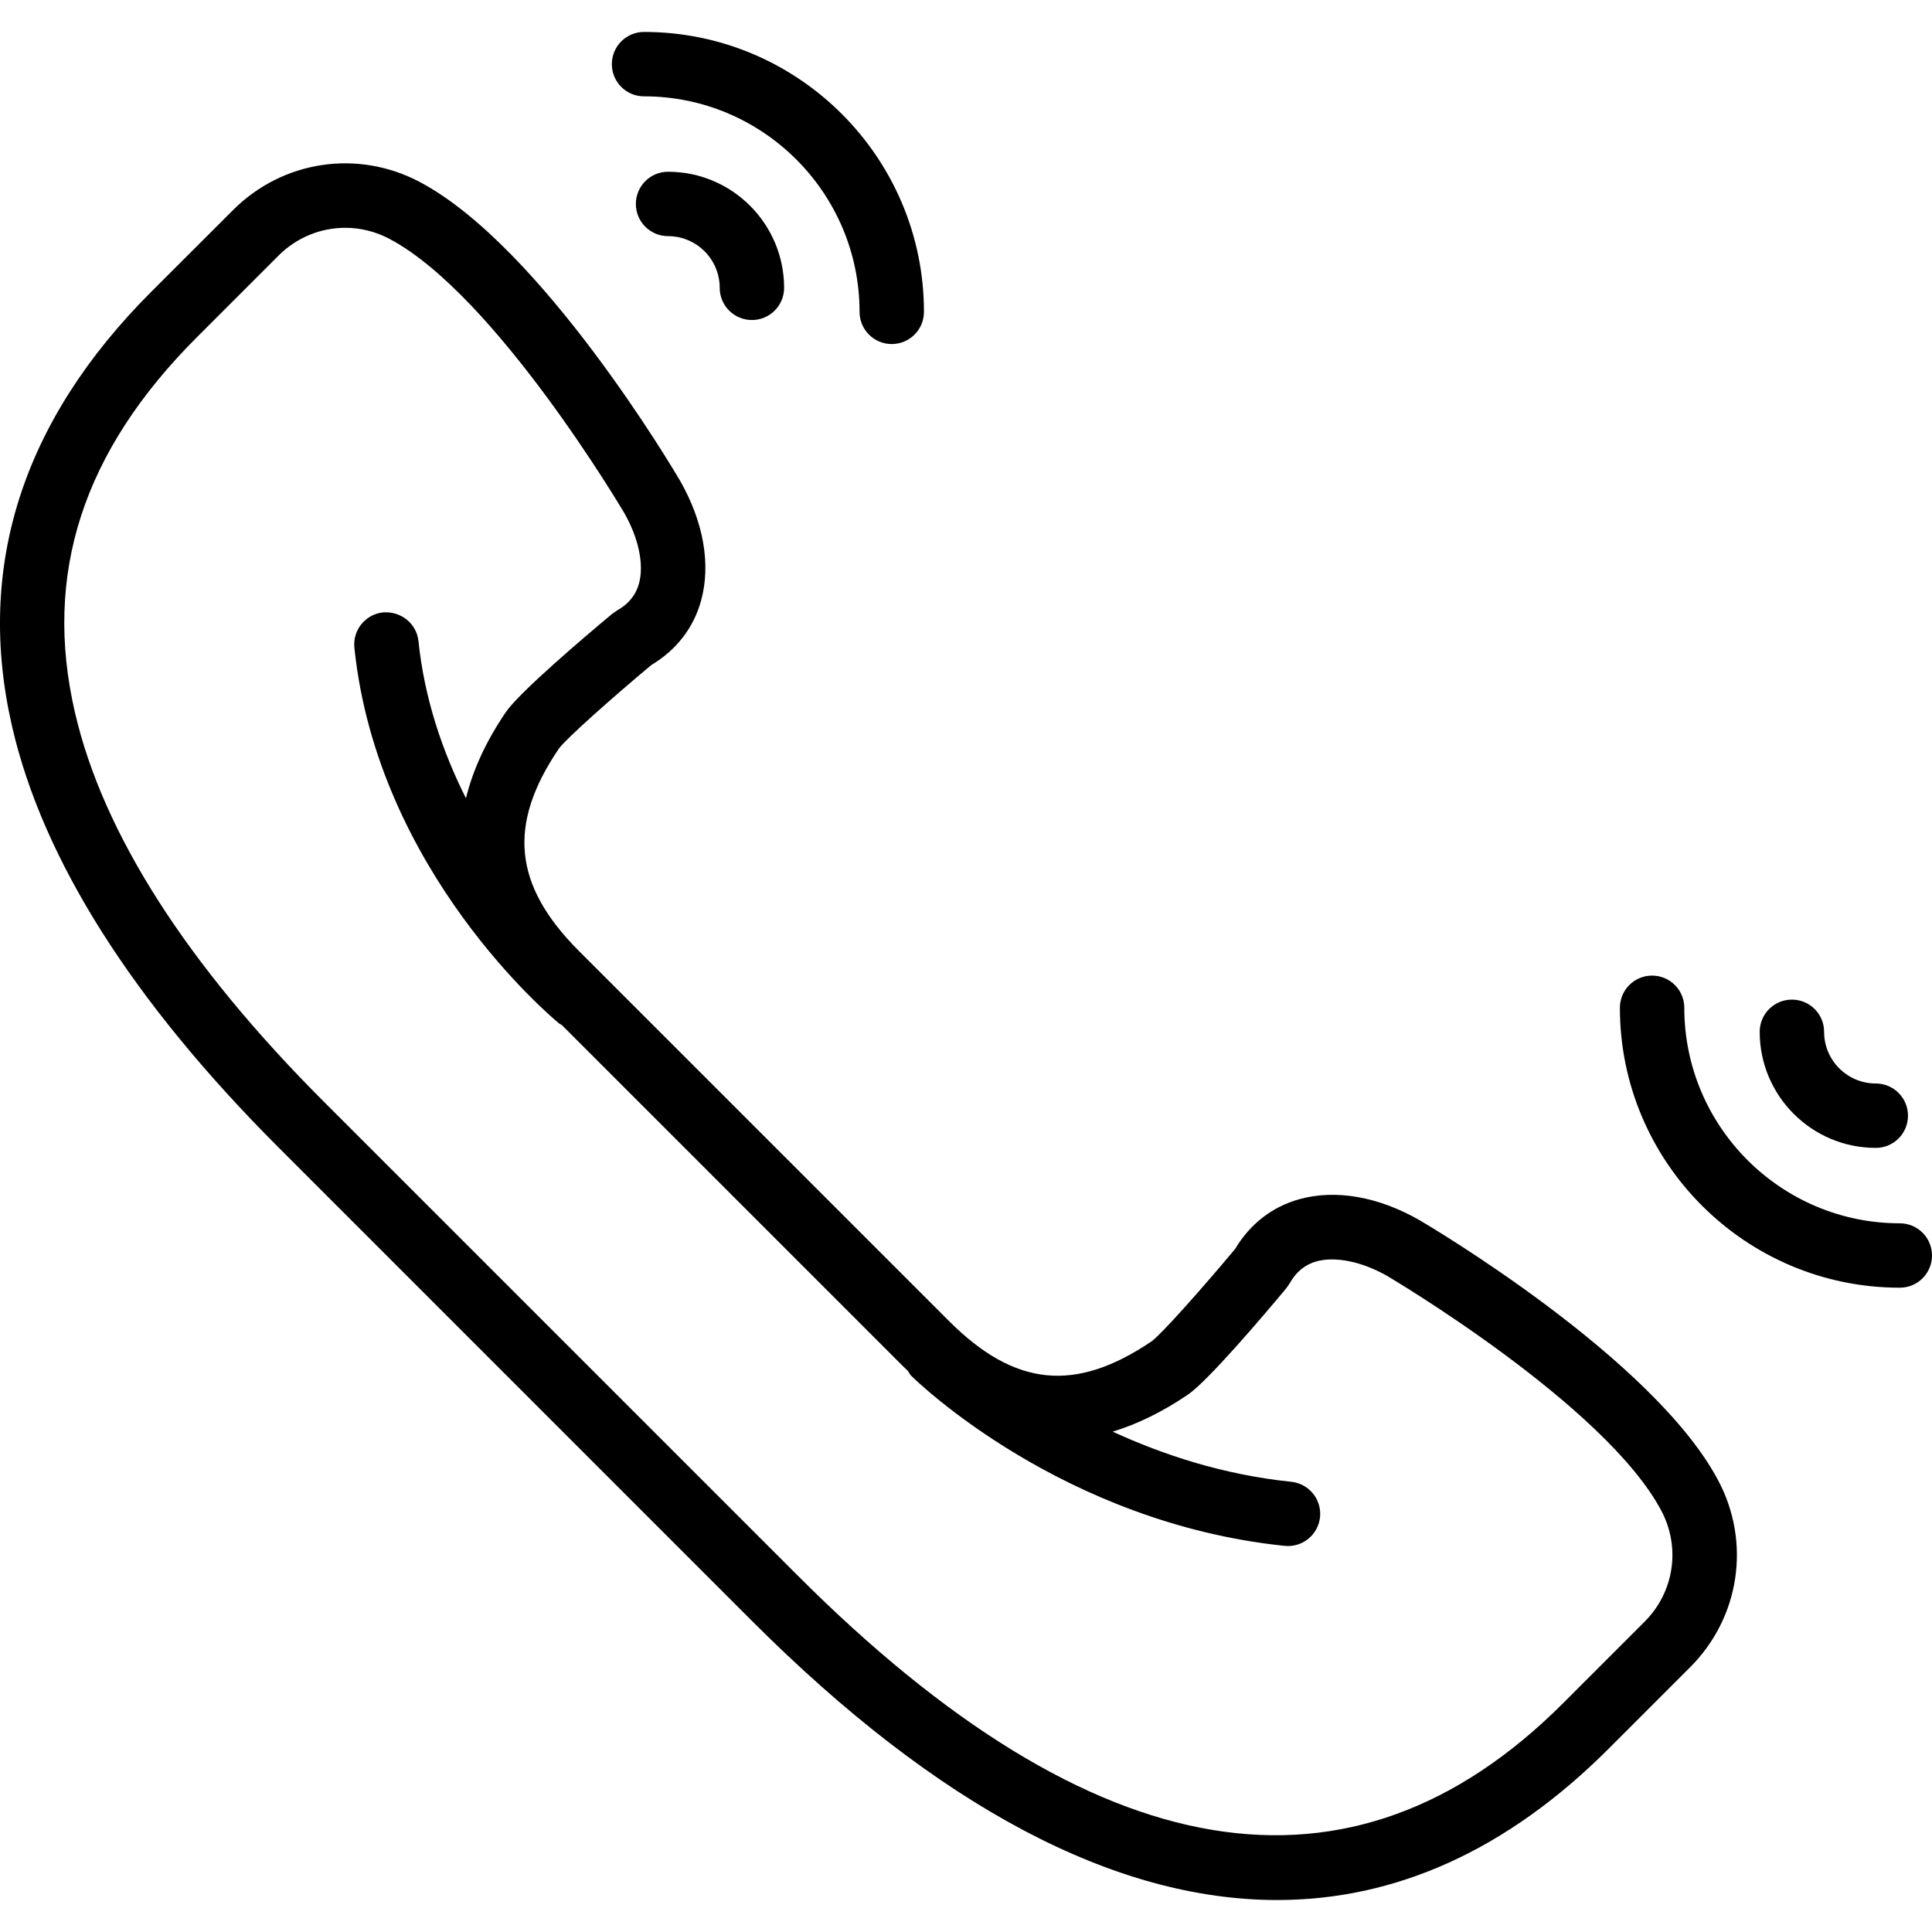
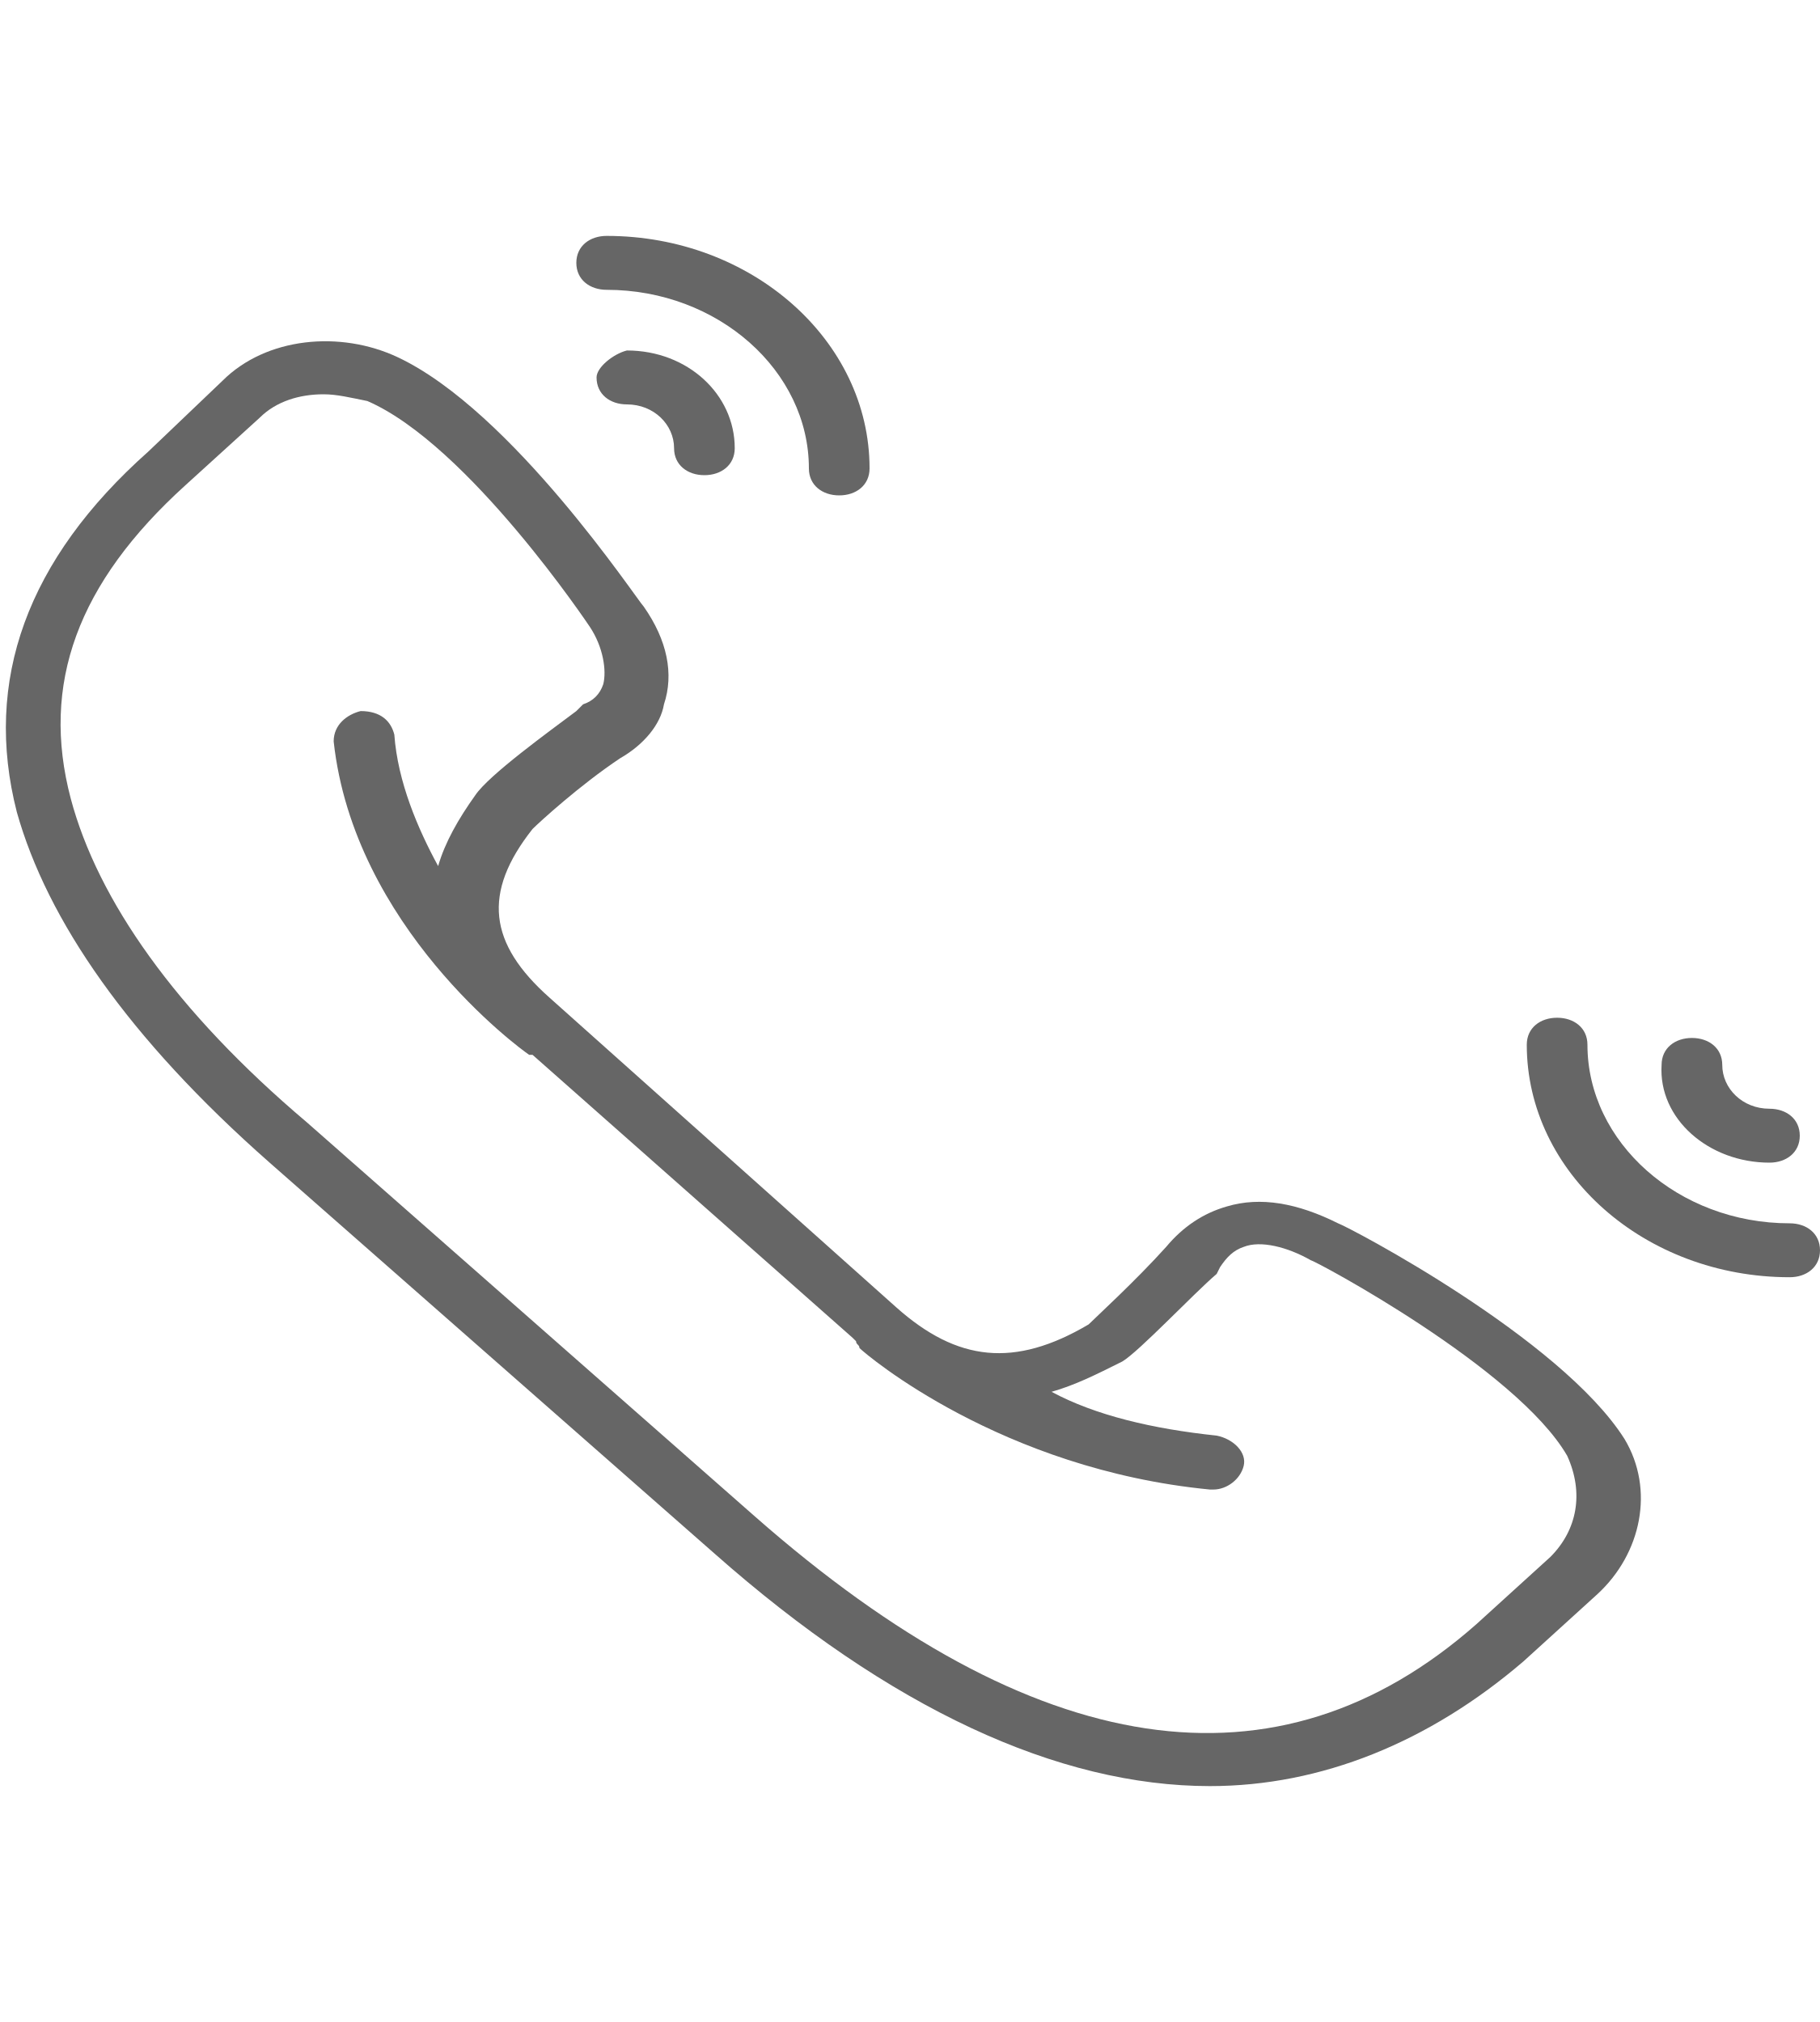
- <svg xmlns="http://www.w3.org/2000/svg" version="1.1" id="Capa_1" x="0px" y="0px" viewBox="0 0 60.002 60.002" style="enable-background:new 0 0 60.002 60.002;" xml:space="preserve">
+ <svg xmlns="http://www.w3.org/2000/svg" version="1.1" id="Capa_1" x="0px" y="0px" viewBox="0 0 54 60" style="enable-background:new 0 0 54 60;" xml:space="preserve">
+   <style type="text/css">
+ 	.st0{fill:#666666;}
+ </style>
  <g>
-     <path d="M59.002,37.992c-3.69,0-6.693-3.003-6.693-6.693c0-0.553-0.447-1-1-1s-1,0.447-1,1c0,4.794,3.899,8.693,8.693,8.693   c0.553,0,1-0.447,1-1S59.554,37.992,59.002,37.992z" />
-     <path d="M58.256,35.65c0.553,0,1-0.447,1-1s-0.447-1-1-1c-0.886,0-1.605-0.72-1.605-1.605c0-0.553-0.447-1-1-1s-1,0.447-1,1   C54.65,34.033,56.267,35.65,58.256,35.65z" />
-     <path d="M20.002,2.992c3.691,0,6.693,3.003,6.693,6.693c0,0.553,0.448,1,1,1s1-0.447,1-1c0-4.794-3.9-8.693-8.693-8.693   c-0.552,0-1,0.447-1,1S19.449,2.992,20.002,2.992z" />
-     <path d="M19.748,6.334c0,0.553,0.448,1,1,1c0.885,0,1.604,0.72,1.604,1.605c0,0.553,0.448,1,1,1s1-0.447,1-1   c0-1.988-1.617-3.605-3.604-3.605C20.196,5.334,19.748,5.781,19.748,6.334z" />
-     <path d="M44.076,37.889c-1.276-0.728-2.597-0.958-3.721-0.646c-0.844,0.234-1.532,0.768-1.996,1.546   c-1.02,1.22-2.286,2.646-2.592,2.867c-2.367,1.604-4.25,1.415-6.294-0.629L17.987,29.542c-2.045-2.045-2.233-3.928-0.631-6.291   c0.224-0.31,1.65-1.575,2.87-2.596c0.778-0.464,1.312-1.152,1.546-1.996c0.311-1.123,0.082-2.444-0.652-3.731   c-0.173-0.296-4.291-7.27-8.085-9.277c-1.926-1.019-4.255-0.669-5.796,0.872L4.7,9.059c-4.014,4.014-5.467,8.563-4.321,13.52   c0.956,4.132,3.742,8.529,8.282,13.068l14.705,14.706c5.762,5.762,11.258,8.656,16.298,8.656c3.701,0,7.157-1.562,10.291-4.695   l2.537-2.537c1.541-1.541,1.892-3.87,0.872-5.796C51.356,42.186,44.383,38.069,44.076,37.889z M51.078,50.363L48.541,52.9   c-6.569,6.567-14.563,5.235-23.76-3.961L10.075,34.233c-4.271-4.271-6.877-8.344-7.747-12.104   c-0.995-4.301,0.244-8.112,3.786-11.655l2.537-2.537c0.567-0.566,1.313-0.862,2.07-0.862c0.467,0,0.939,0.112,1.376,0.344   c3.293,1.743,7.256,8.454,7.29,8.511c0.449,0.787,0.62,1.608,0.457,2.196c-0.1,0.36-0.324,0.634-0.684,0.836l-0.15,0.104   c-0.853,0.712-2.883,2.434-3.308,3.061c-0.612,0.904-1.018,1.792-1.231,2.665c-0.711-1.418-1.286-3.06-1.475-4.881   c-0.057-0.548-0.549-0.935-1.098-0.892c-0.549,0.058-0.949,0.549-0.892,1.099c0.722,6.953,6.129,11.479,6.359,11.668   c0.025,0.02,0.054,0.028,0.08,0.045l10.613,10.613c0.045,0.045,0.092,0.085,0.137,0.129c0.035,0.051,0.058,0.108,0.104,0.154   c0.189,0.187,4.704,4.567,11.599,5.283c0.035,0.003,0.07,0.005,0.104,0.005c0.506,0,0.94-0.383,0.994-0.896   c0.057-0.55-0.342-1.041-0.892-1.099c-2.114-0.219-3.987-0.839-5.548-1.558c0.765-0.23,1.543-0.612,2.332-1.146   c0.628-0.426,2.35-2.455,3.061-3.308l0.104-0.151c0.202-0.359,0.476-0.583,0.836-0.684c0.588-0.159,1.409,0.008,2.186,0.45   c0.067,0.04,6.778,4.003,8.521,7.296C52.202,48.062,51.994,49.447,51.078,50.363z" />
+     <path class="st0" d="M53.1,36.3c-3.3,0-6-2.4-6-5.3c0-0.5-0.4-0.8-0.9-0.8s-0.9,0.3-0.9,0.8c0,3.8,3.5,6.9,7.8,6.9   c0.5,0,0.9-0.3,0.9-0.8S53.6,36.3,53.1,36.3z" />
+     <path class="st0" d="M52.5,34.5c0.5,0,0.9-0.3,0.9-0.8c0-0.5-0.4-0.8-0.9-0.8c-0.8,0-1.4-0.6-1.4-1.3c0-0.5-0.4-0.8-0.9-0.8   s-0.9,0.3-0.9,0.8C49.2,33.2,50.7,34.5,52.5,34.5z" />
+     <path class="st0" d="M18,8.6c3.3,0,6,2.4,6,5.3c0,0.5,0.4,0.8,0.9,0.8s0.9-0.3,0.9-0.8c0-3.8-3.5-6.9-7.8-6.9   c-0.5,0-0.9,0.3-0.9,0.8C17.1,8.3,17.5,8.6,18,8.6z" />
+     <path class="st0" d="M17.7,11.2c0,0.5,0.4,0.8,0.9,0.8c0.8,0,1.4,0.6,1.4,1.3c0,0.5,0.4,0.8,0.9,0.8s0.9-0.3,0.9-0.8   c0-1.6-1.4-2.9-3.2-2.9C18.2,10.5,17.7,10.9,17.7,11.2z" />
+     <path class="st0" d="M39.7,36.3c-1.2-0.6-2.3-0.8-3.3-0.5c-0.7,0.2-1.3,0.6-1.8,1.2c-0.9,1-2.1,2.1-2.3,2.3   c-2.2,1.3-3.9,1.1-5.7-0.5l-10.3-9.2c-1.8-1.6-2-3.1-0.5-5c0.2-0.2,1.4-1.3,2.6-2.1c0.7-0.4,1.2-1,1.3-1.6c0.3-0.9,0.1-1.9-0.6-2.9   c-0.2-0.2-3.9-5.8-7.3-7.4c-1.7-0.8-3.9-0.6-5.2,0.7l-2.2,2.1c-3.6,3.2-4.9,6.8-3.9,10.7c0.9,3.2,3.3,6.7,7.5,10.4l13.2,11.6   c5.2,4.6,10.2,6.9,14.7,6.9c3.3,0,6.5-1.3,9.3-3.7l2.2-2c1.3-1.2,1.7-3.1,0.8-4.6C46.3,39.7,40,36.4,39.7,36.3z M46,46.2l-2.2,2   c-5.9,5.2-13.1,4.1-21.4-3.2L9.1,33.3c-3.9-3.3-6.2-6.6-7-9.6c-0.9-3.4,0.2-6.4,3.4-9.3l2.2-2c0.5-0.5,1.2-0.7,1.9-0.7   c0.4,0,0.8,0.1,1.3,0.2c3,1.3,6.6,6.7,6.6,6.7c0.4,0.6,0.5,1.3,0.4,1.7c-0.1,0.3-0.3,0.5-0.6,0.6l-0.2,0.2c-0.8,0.6-2.6,1.9-3,2.5   c-0.5,0.7-0.9,1.4-1.1,2.1c-0.6-1.1-1.2-2.5-1.3-3.9c-0.1-0.4-0.4-0.7-1-0.7c-0.4,0.1-0.8,0.4-0.8,0.9c0.6,5.5,5.5,9.1,5.8,9.3h0.1   l9.5,8.4l0.1,0.1c0,0.1,0.1,0.1,0.1,0.2c0.2,0.2,4.2,3.6,10.4,4.2H36c0.4,0,0.8-0.3,0.9-0.7c0.1-0.4-0.3-0.8-0.8-0.9   c-1.9-0.2-3.6-0.6-4.9-1.3c0.7-0.2,1.3-0.5,2.1-0.9c0.5-0.3,2.1-2,2.8-2.6l0.1-0.2c0.2-0.3,0.4-0.5,0.7-0.6c0.5-0.2,1.3,0,2,0.4   c0.1,0,6.1,3.2,7.6,5.8C47,44.3,46.8,45.4,46,46.2z" />
  </g>
-   <g>
- </g>
-   <g>
- </g>
-   <g>
- </g>
-   <g>
- </g>
-   <g>
- </g>
-   <g>
- </g>
-   <g>
- </g>
-   <g>
- </g>
-   <g>
- </g>
-   <g>
- </g>
-   <g>
- </g>
-   <g>
- </g>
-   <g>
- </g>
-   <g>
- </g>
-   <g>
- </g>
</svg>
